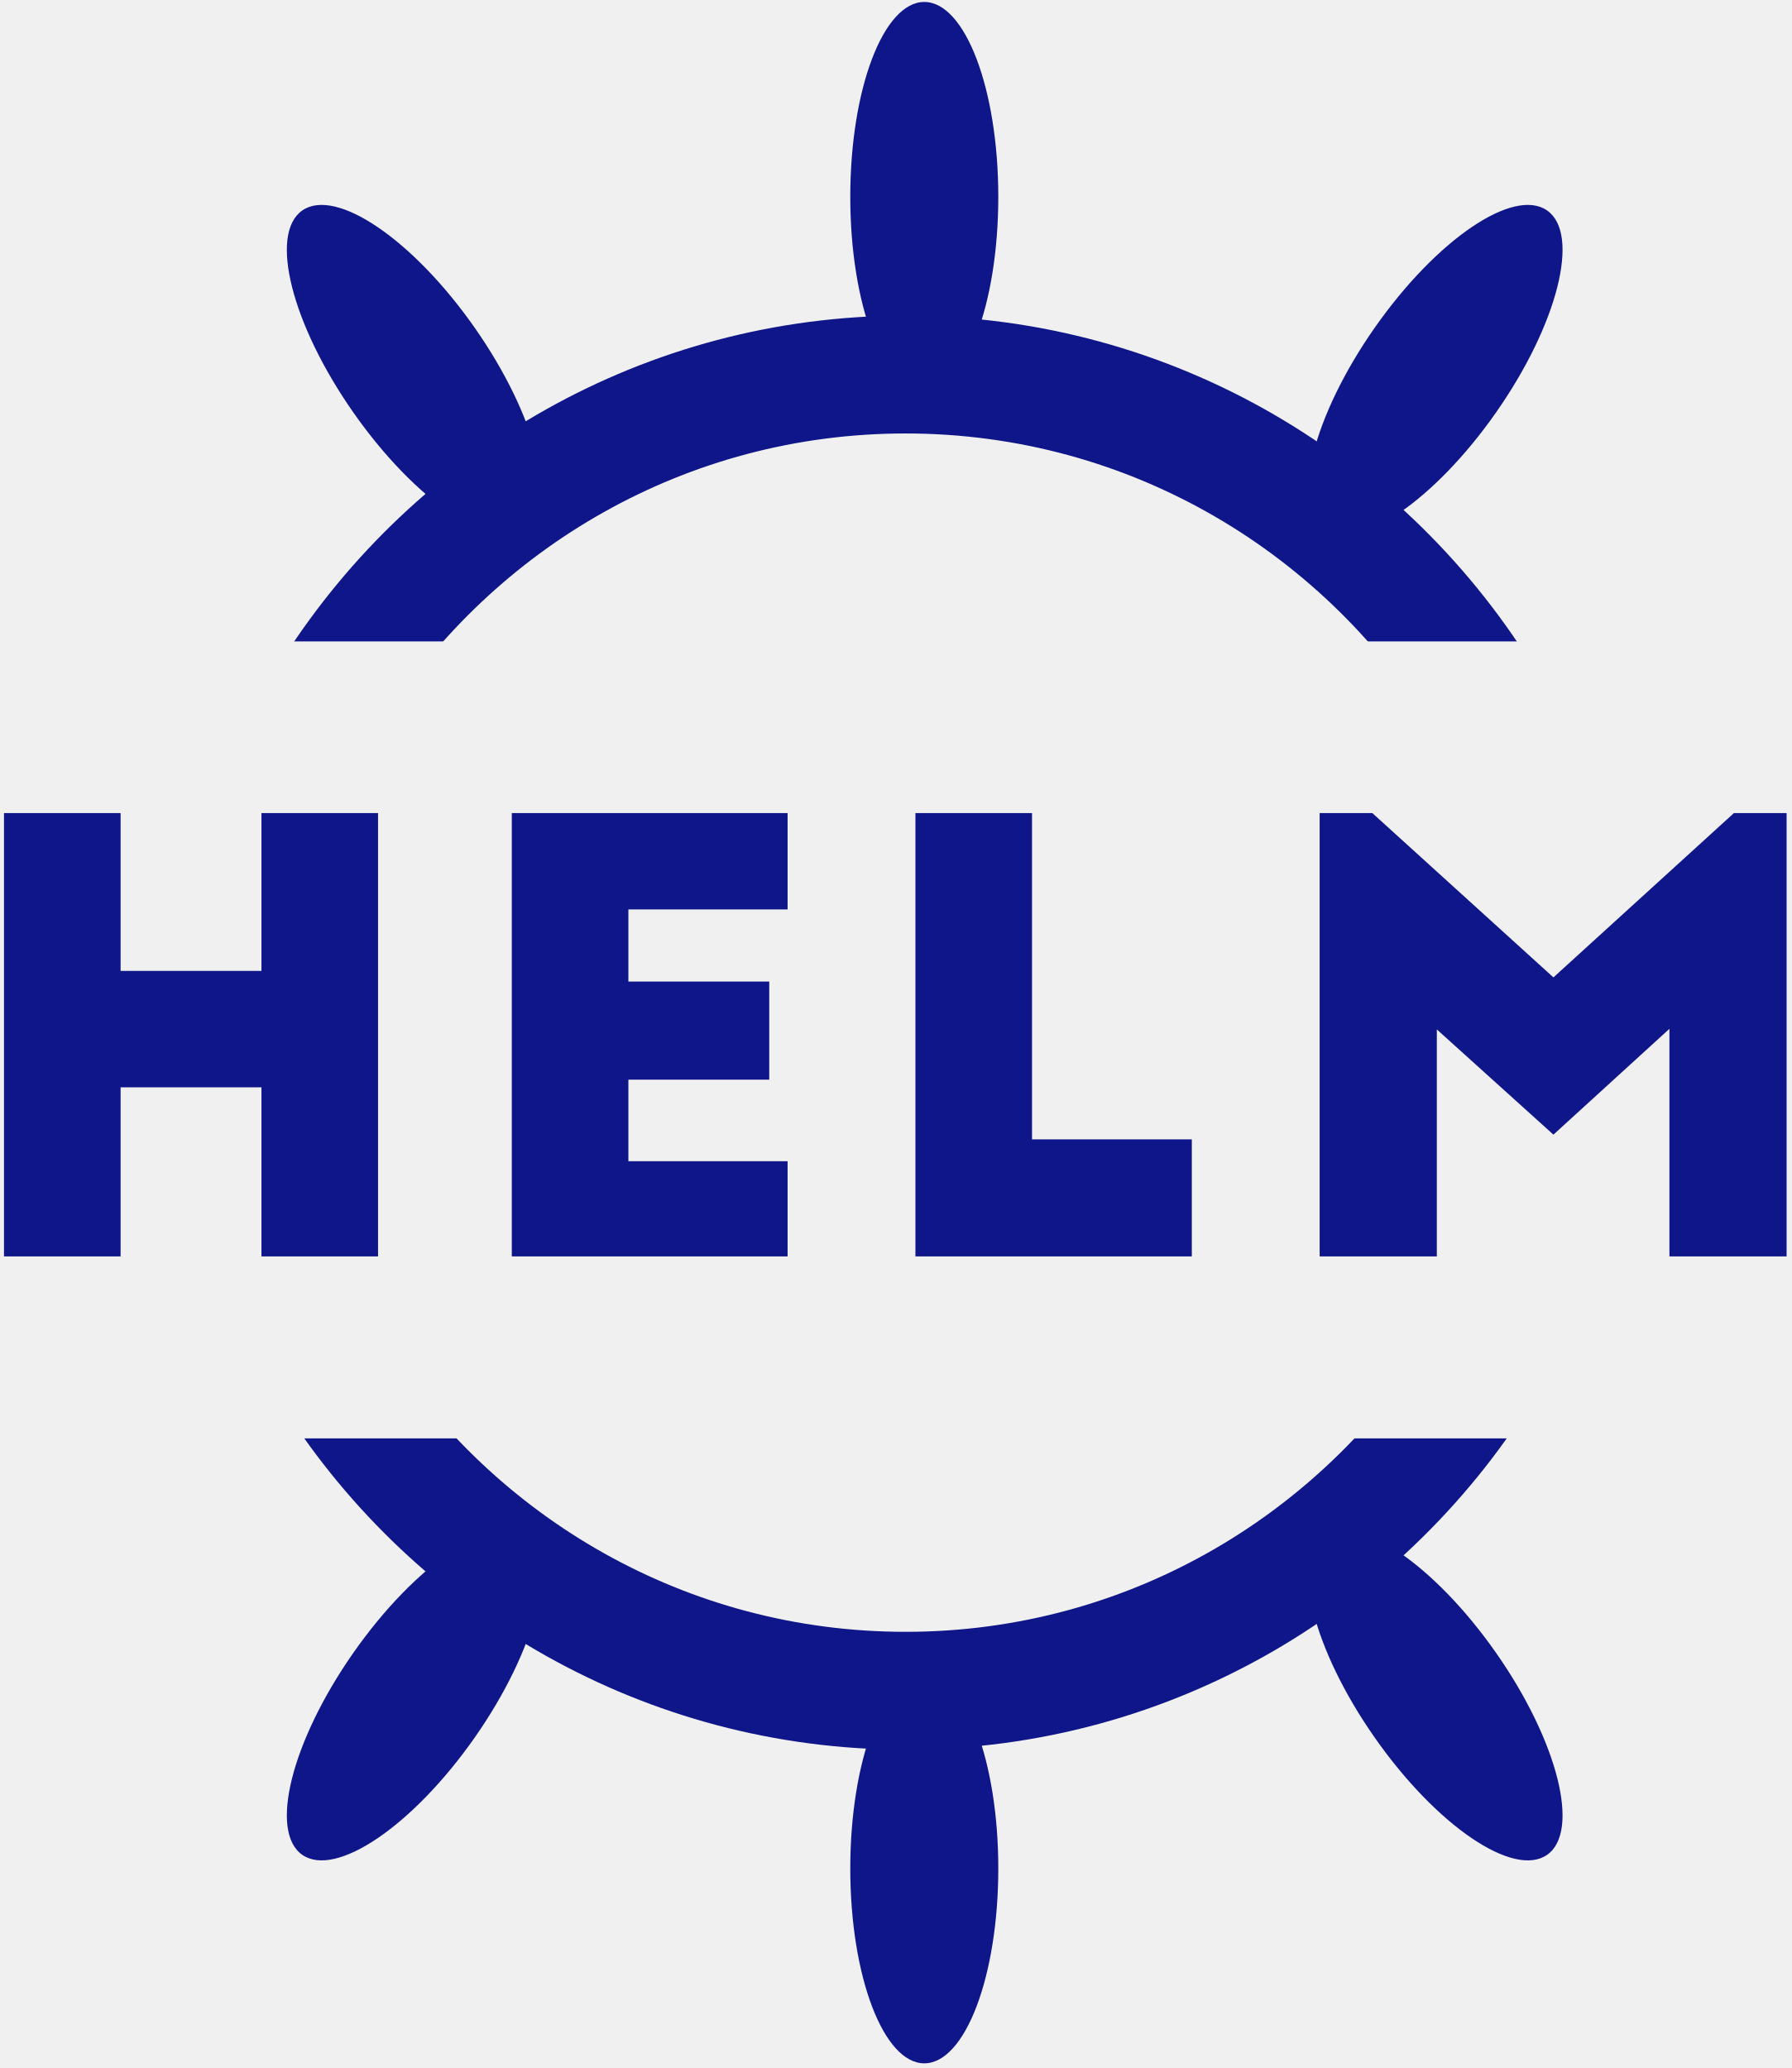
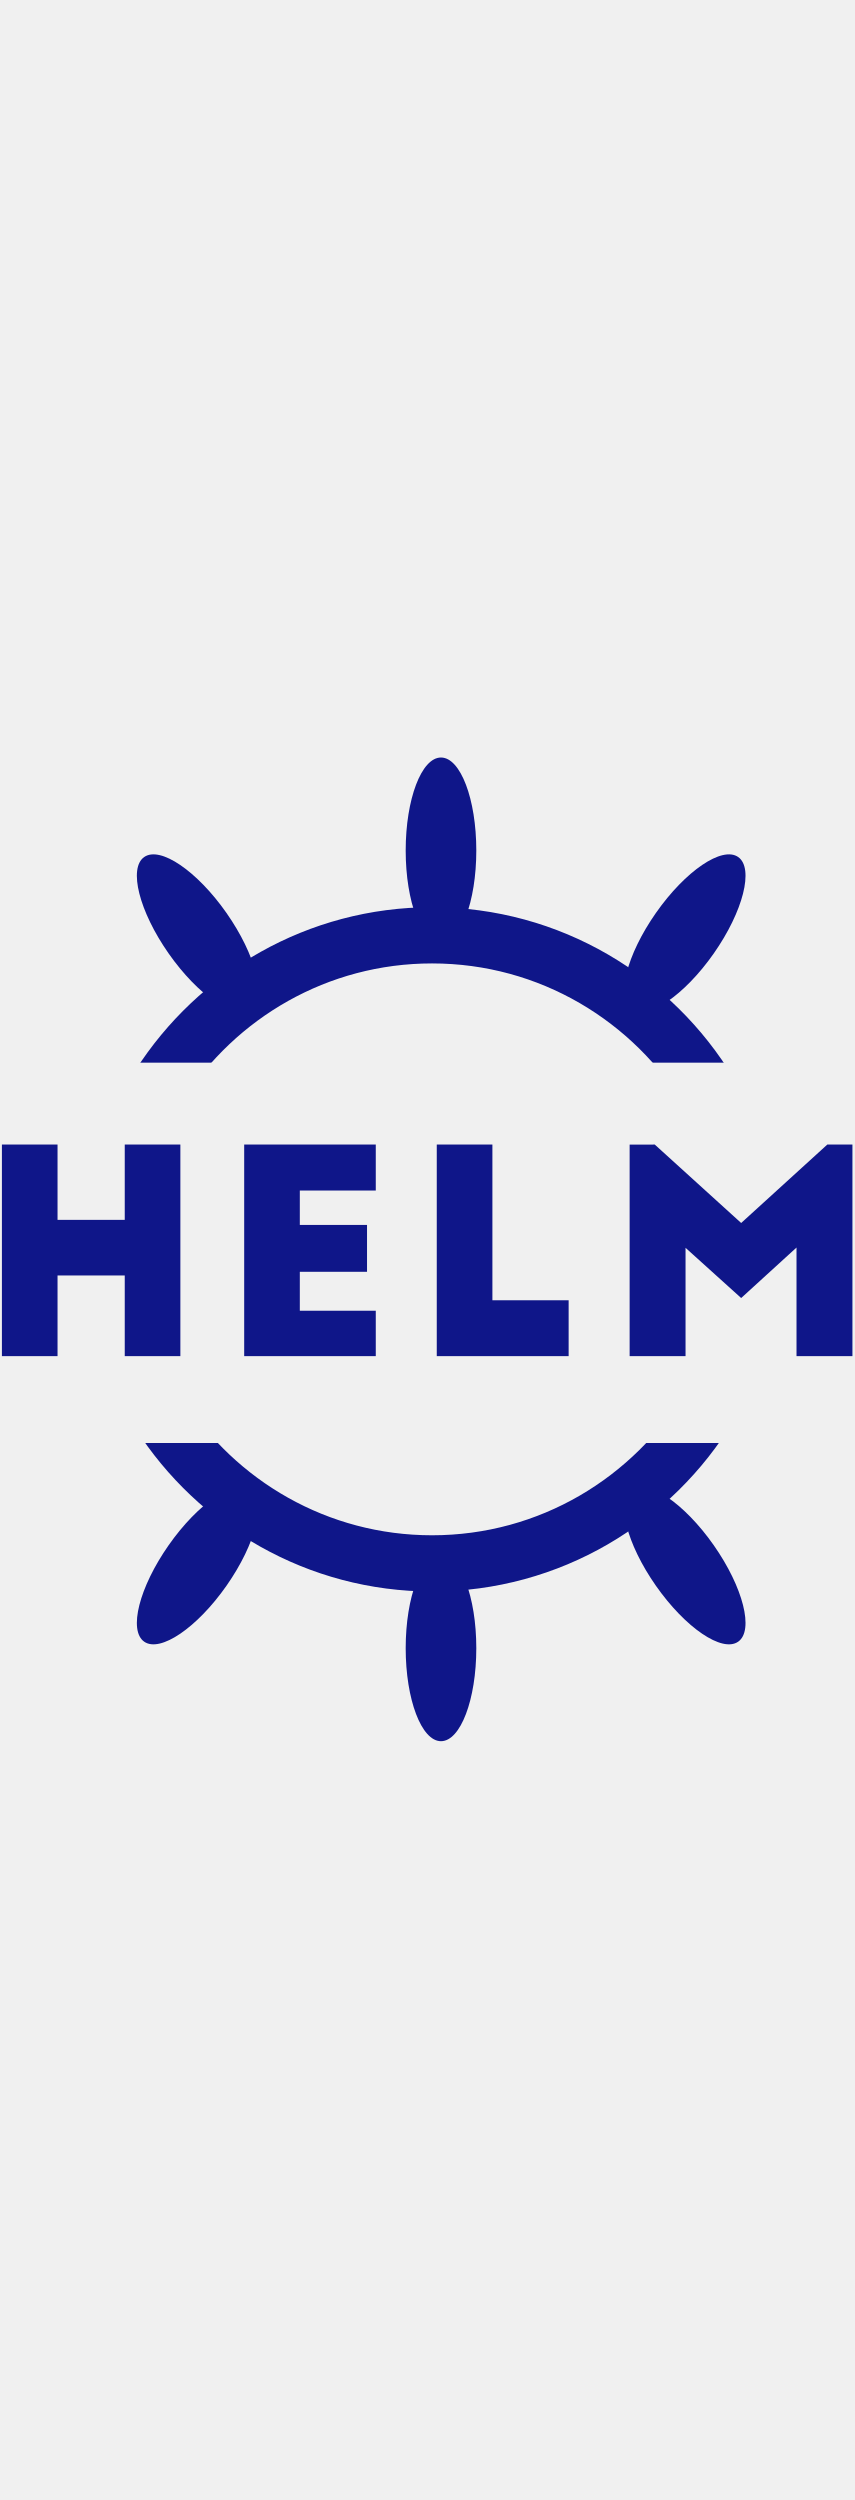
- <svg xmlns="http://www.w3.org/2000/svg" height="351" viewBox="0 0 304 351" width="304">
+ <svg xmlns="http://www.w3.org/2000/svg" height="351" viewBox="0 0 304 351" width="120">
  <mask id="a" fill="#fff">
    <path d="m0 0h313.303v159.865h-313.303z" fill="#fff" fill-rule="evenodd" />
  </mask>
  <mask id="b" fill="#fff">
    <path d="m0 0h313.303v159.865h-313.303z" fill="#fff" fill-rule="evenodd" />
  </mask>
  <g fill="none" fill-rule="evenodd" transform="translate(-11 -51)">
    <path d="m11.679 189h19.786v26.789h23.904v-26.789h19.786v75.25h-19.786v-28.695h-23.904v28.695h-19.786zm86.174 75.25v-75.25h46.803v16.354h-27.017v12.241h23.904v16.655h-23.904v13.846h27.017v16.154zm68.497 0v-75.25h19.786v55.384h27.118v19.866zm77.536-75.25 30.733 27.893 30.633-27.893h8.939v75.25h-19.886v-38.628l-19.685 17.96-19.786-17.859v38.528h-19.886v-75.25z" fill="#0f1689" />
    <g transform="matrix(1 0 0 -1 11.95814 455)">
      <g fill="#0f1689" mask="url(#a)">
        <path d="m203.461 95.688c6.936 0 12.559-14.809 12.559-33.077s-5.623-33.077-12.559-33.077c-6.936 0-12.559 14.809-12.559 33.077s5.623 33.077 12.559 33.077z" transform="matrix(.819152 .5735764 -.5735764 .819152 111.8701 -51.70656)" />
        <path d="m30.142 95.688c6.936 0 12.559-14.809 12.559-33.077s-5.623-33.077-12.559-33.077-12.559 14.809-12.559 33.077 5.623 33.077 12.559 33.077z" transform="matrix(-.819152 .5735764 .5735764 .819152 58.08461 47.70477)" />
        <path d="m116.733 66.275c6.936 0 12.559-14.809 12.559-33.077 0-18.268-5.623-33.077-12.559-33.077-6.936 0-12.559 14.809-12.559 33.077 0 18.268 5.623 33.077 12.559 33.077z" transform="matrix(-1 0 0 1 272.6285 53.67076)" />
      </g>
      <path d="m251.467 173.1c-20.23-33.61-56.89-56.068-98.756-56.068-40.721 0-76.516 21.246-97.059 53.335m2.198 129.17c20.84 30.233 55.556 50.027 94.861 50.027 39.376 0 74.146-19.866 94.974-50.191" mask="url(#a)" stroke="#0f1689" stroke-width="20" />
    </g>
    <g transform="translate(11.95814)">
      <g fill="#0f1689" mask="url(#b)">
        <path d="m203.461 95.688c6.936 0 12.559-14.809 12.559-33.077s-5.623-33.077-12.559-33.077c-6.936 0-12.559 14.809-12.559 33.077s5.623 33.077 12.559 33.077z" transform="matrix(.819152 .5735764 -.5735764 .819152 111.8701 -54.16602)" />
        <path d="m30.142 95.688c6.936 0 12.559-14.809 12.559-33.077s-5.623-33.077-12.559-33.077-12.559 14.809-12.559 33.077 5.623 33.077 12.559 33.077z" transform="matrix(-.819152 .5735764 .5735764 .819152 58.08461 45.24531)" />
        <path d="m116.733 66.275c6.936 0 12.559-14.809 12.559-33.077 0-18.268-5.623-33.077-12.559-33.077-6.936 0-12.559 14.809-12.559 33.077 0 18.268 5.623 33.077 12.559 33.077z" transform="matrix(-1 0 0 1 272.6285 51.2113)" />
      </g>
      <path d="m251.467 170.64c-20.23-33.61-56.89-56.068-98.756-56.068-40.721 0-76.516 21.246-97.059 53.335m2.198 129.17c20.84 30.233 55.556 50.027 94.861 50.027 39.376 0 74.146-19.866 94.974-50.191" mask="url(#b)" stroke="#0f1689" stroke-width="20" />
    </g>
  </g>
</svg>
